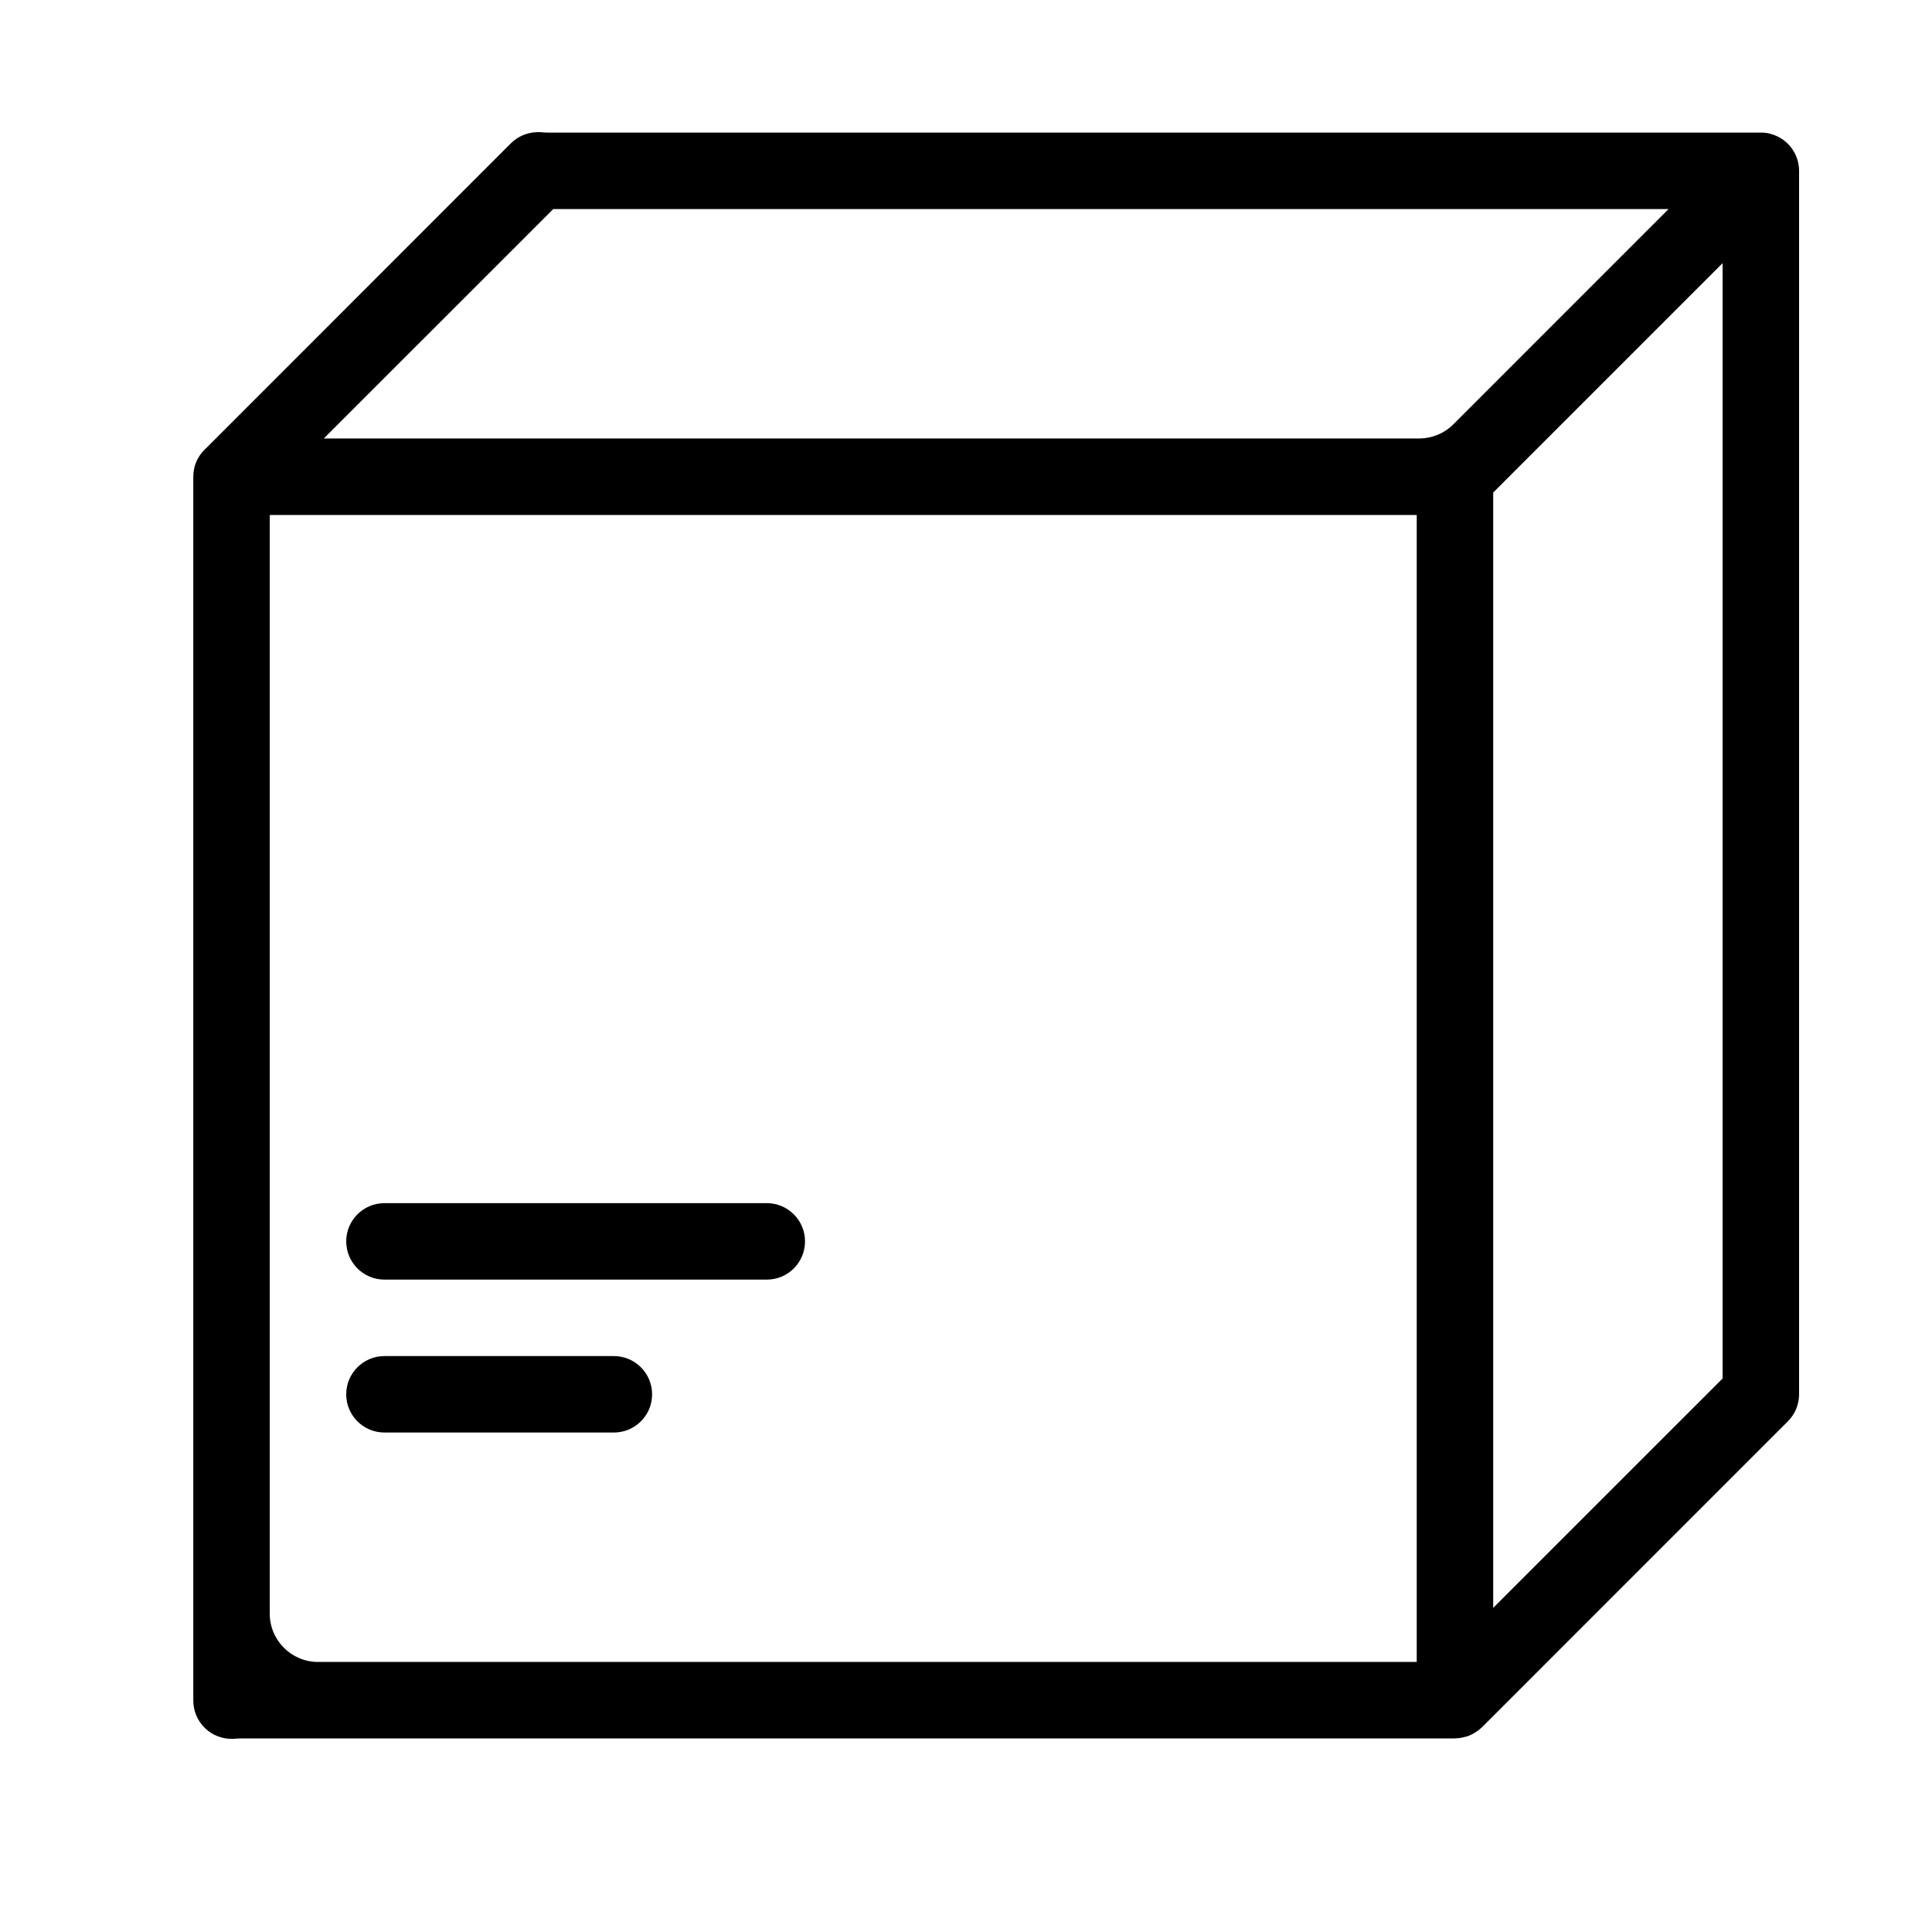
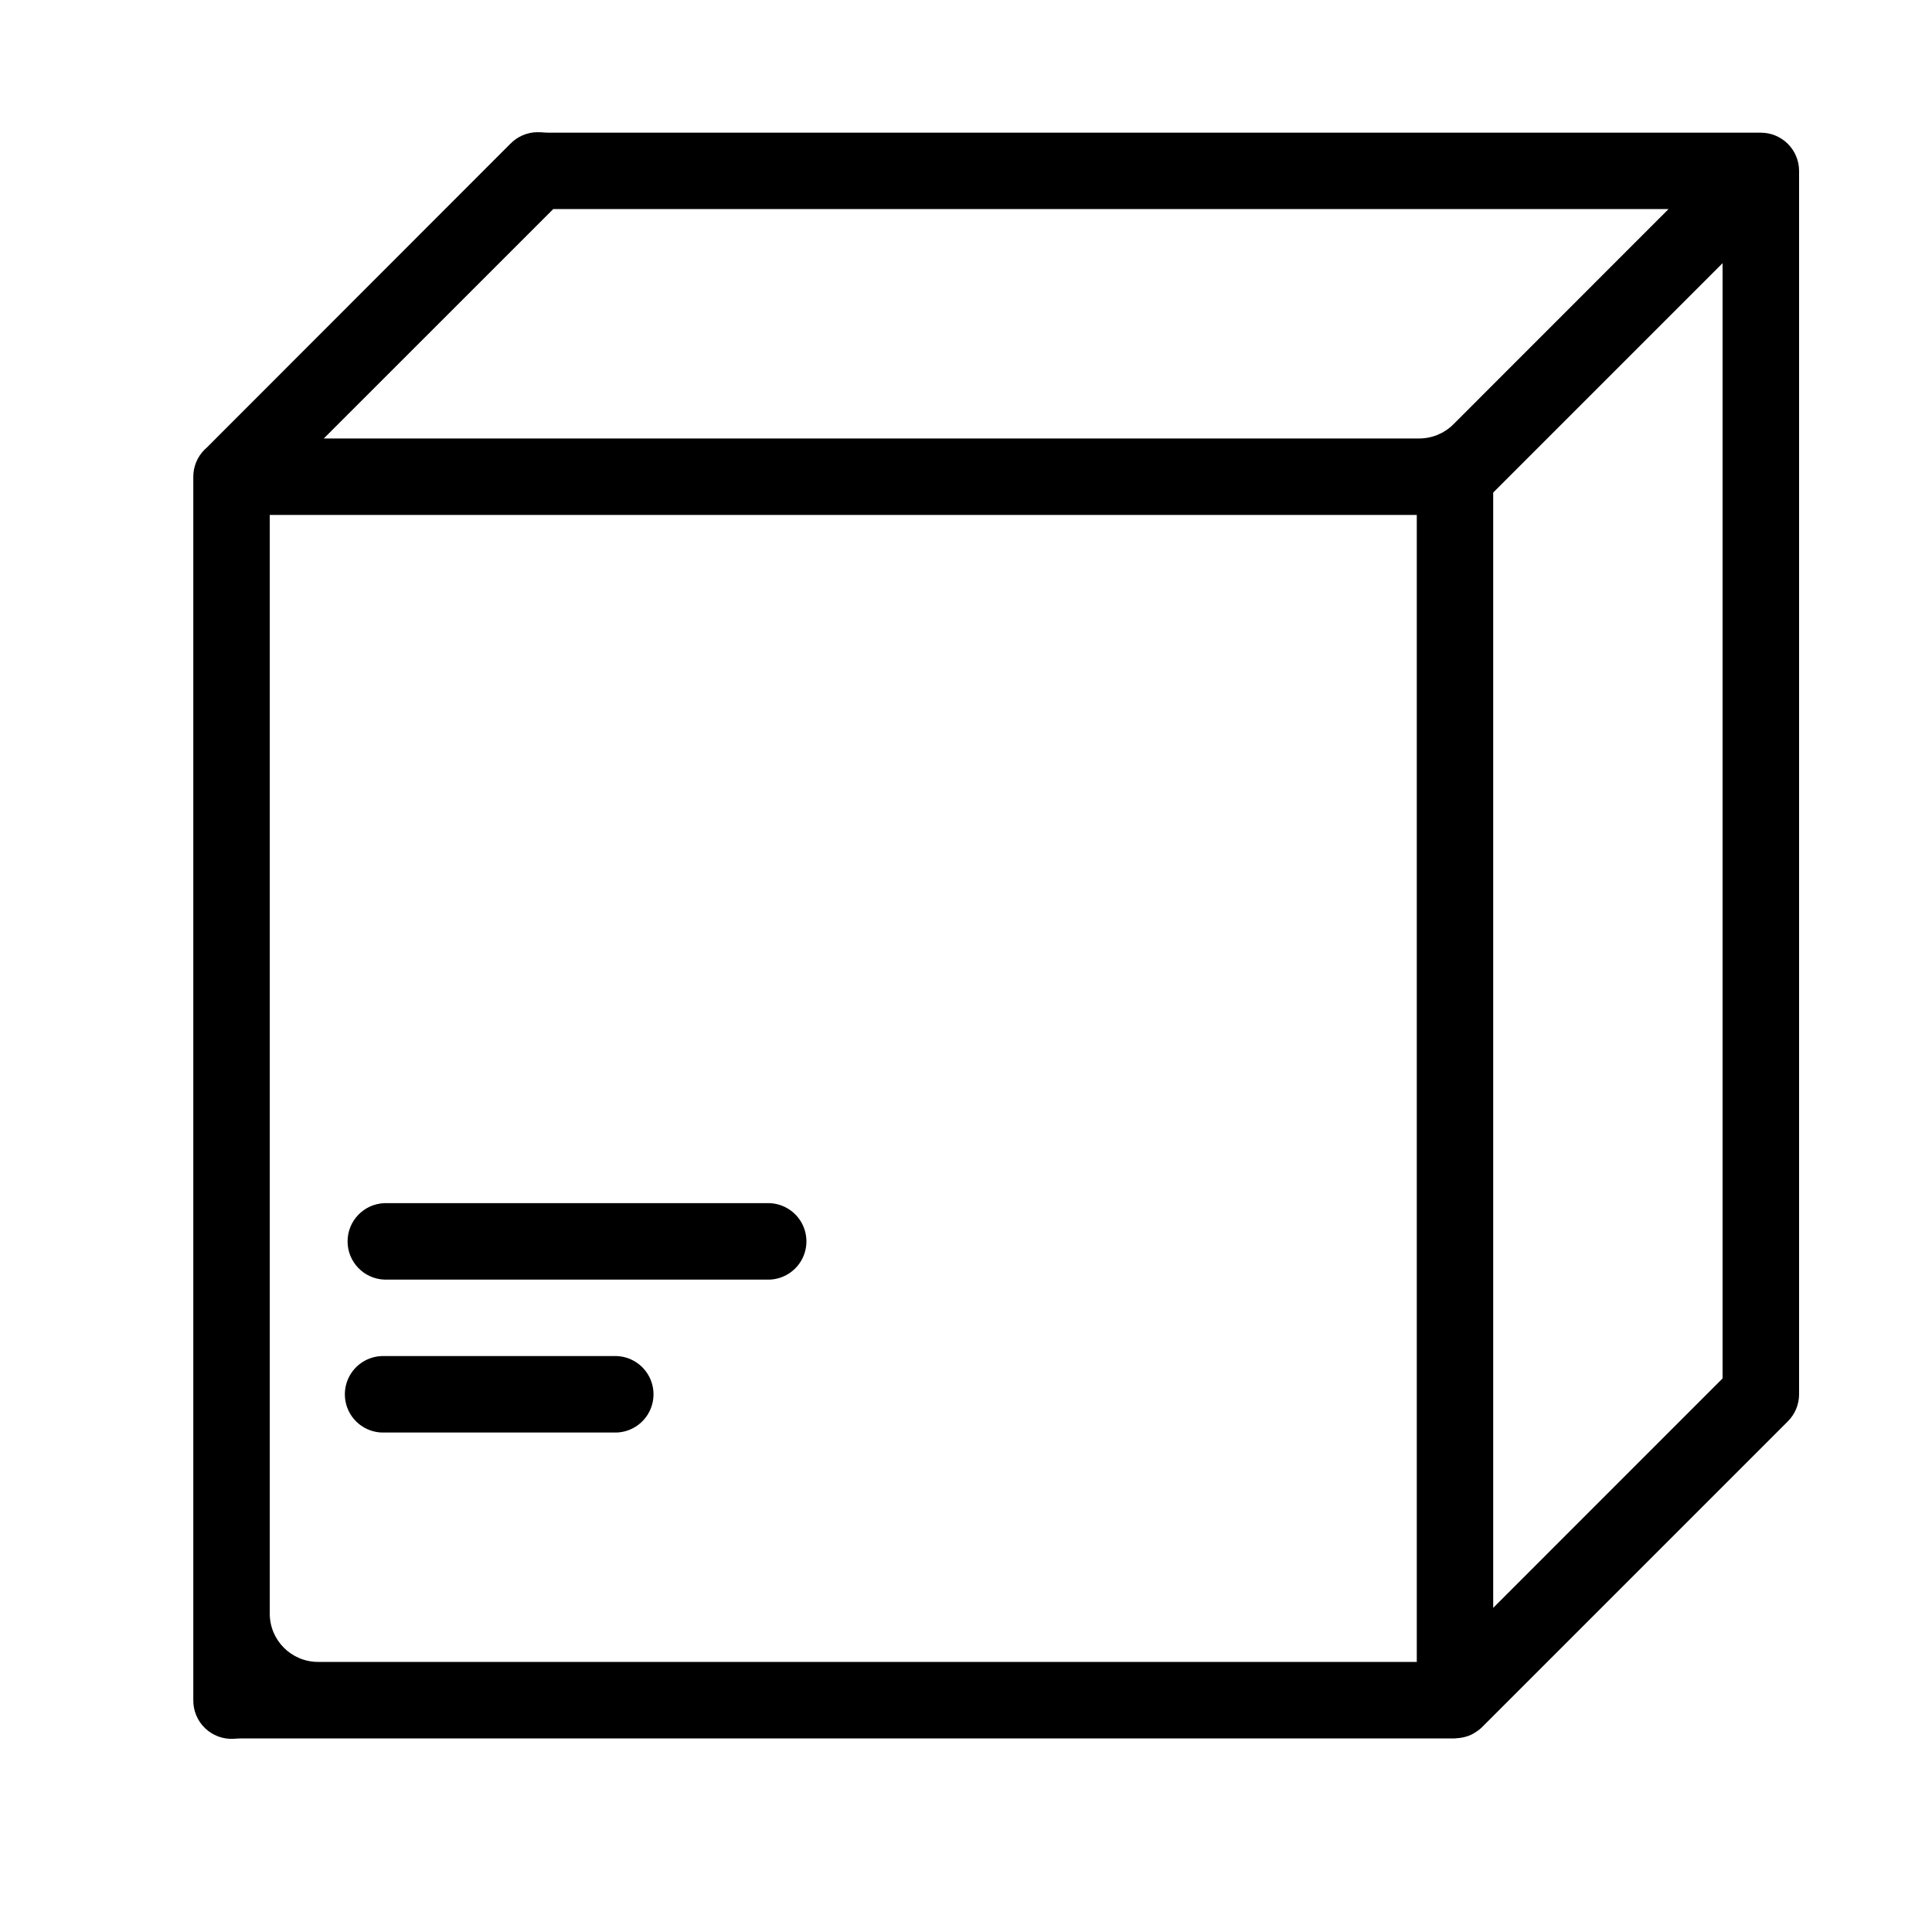
<svg xmlns="http://www.w3.org/2000/svg" width="40" height="40" viewBox="0 0 40 40" fill="none">
-   <path fill-rule="evenodd" clip-rule="evenodd" d="M11.111 2.737C10.905 2.743 10.71 2.83 10.566 2.978L4.283 9.264L4.234 9.31C4.197 9.347 4.164 9.388 4.135 9.431C4.133 9.434 4.131 9.437 4.129 9.44C4.117 9.459 4.105 9.479 4.095 9.499C4.093 9.502 4.091 9.505 4.089 9.508C4.078 9.528 4.069 9.549 4.061 9.57C4.059 9.574 4.057 9.578 4.055 9.582C4.046 9.604 4.039 9.625 4.033 9.647C4.031 9.656 4.029 9.664 4.027 9.672C4.022 9.693 4.018 9.713 4.014 9.734C4.01 9.757 4.007 9.779 4.005 9.802C4.005 9.806 4.005 9.81 4.005 9.814C4.003 9.833 4.002 9.851 4.002 9.87V35.2C4.002 35.226 4.003 35.252 4.005 35.278C4.014 35.386 4.046 35.49 4.097 35.586C4.149 35.681 4.219 35.765 4.305 35.832C4.39 35.899 4.488 35.947 4.593 35.975C4.673 35.996 4.756 36.004 4.838 36C4.889 35.997 4.94 35.992 4.991 35.992H30.124C30.132 35.991 30.14 35.99 30.148 35.989C30.167 35.988 30.186 35.987 30.204 35.986C30.211 35.985 30.218 35.984 30.226 35.983C30.244 35.98 30.263 35.977 30.281 35.973C30.306 35.968 30.33 35.962 30.354 35.955C30.355 35.955 30.356 35.955 30.357 35.955C30.358 35.955 30.359 35.955 30.36 35.954C30.367 35.952 30.374 35.95 30.38 35.949C30.398 35.942 30.416 35.935 30.433 35.927C30.44 35.924 30.447 35.921 30.454 35.917C30.471 35.91 30.488 35.902 30.504 35.893C30.51 35.889 30.516 35.885 30.523 35.88C30.546 35.867 30.569 35.853 30.591 35.837C30.605 35.826 30.62 35.815 30.634 35.803C30.64 35.798 30.646 35.793 30.652 35.788C30.663 35.779 30.673 35.769 30.683 35.76L30.693 35.751L37.016 29.427C37.164 29.279 37.248 29.078 37.248 28.868V3.538C37.248 3.364 37.191 3.195 37.086 3.057C36.981 2.92 36.834 2.82 36.666 2.774C36.643 2.767 36.618 2.76 36.594 2.756C36.593 2.755 36.592 2.755 36.591 2.755C36.59 2.755 36.589 2.755 36.588 2.755C36.563 2.751 36.537 2.748 36.512 2.746C36.493 2.745 36.475 2.745 36.456 2.746H36.431H11.351C11.298 2.746 11.245 2.74 11.192 2.737C11.165 2.736 11.138 2.735 11.111 2.737ZM11.454 4.329H34.545L30.089 8.786C29.901 8.973 29.647 9.078 29.382 9.078H6.704L11.454 4.329ZM35.665 5.448V28.54L30.915 33.289V10.198L35.665 5.448ZM5.585 10.662H29.332V34.409H6.585C6.033 34.409 5.585 33.961 5.585 33.409V10.662ZM7.96 24.91C7.523 24.91 7.168 25.264 7.168 25.701C7.168 26.139 7.523 26.493 7.96 26.493H15.876C16.313 26.493 16.667 26.139 16.667 25.701C16.667 25.264 16.313 24.91 15.876 24.91H7.96ZM7.96 28.076C7.523 28.076 7.168 28.43 7.168 28.868C7.168 29.305 7.523 29.659 7.96 29.659H12.709C13.146 29.659 13.501 29.305 13.501 28.868C13.501 28.43 13.146 28.076 12.709 28.076H7.96Z" fill="black" />
+   <path fill-rule="evenodd" clip-rule="evenodd" d="M11.11 2.737a.792.792 0 0 0-.544.24L4.283 9.265l-.05.046a.791.791 0 0 0-.231.56V35.2a.792.792 0 0 0 .836.8c.05-.003.102-.008.153-.008h25.133a.98.98 0 0 0 .024-.003.862.862 0 0 0 .133-.016.786.786 0 0 0 .223-.08l.019-.013a.766.766 0 0 0 .16-.12l.01-.01 6.323-6.323a.792.792 0 0 0 .232-.56V3.538a.792.792 0 0 0-.792-.791H11.351c-.053 0-.106-.006-.159-.009a.795.795 0 0 0-.081 0Zm.344 1.592h23.091L30.09 8.786a1 1 0 0 1-.707.292H6.704l4.75-4.749Zm24.21 1.12v23.09l-4.749 4.75V10.198l4.75-4.75ZM5.586 10.661h23.747v23.747H6.585a1 1 0 0 1-1-1V10.662ZM7.96 24.91a.792.792 0 0 0 0 1.583h7.916a.792.792 0 1 0 0-1.583H7.96Zm0 3.166a.792.792 0 1 0 0 1.583h4.75a.792.792 0 1 0 0-1.583H7.96Z" fill="#000" />
</svg>
